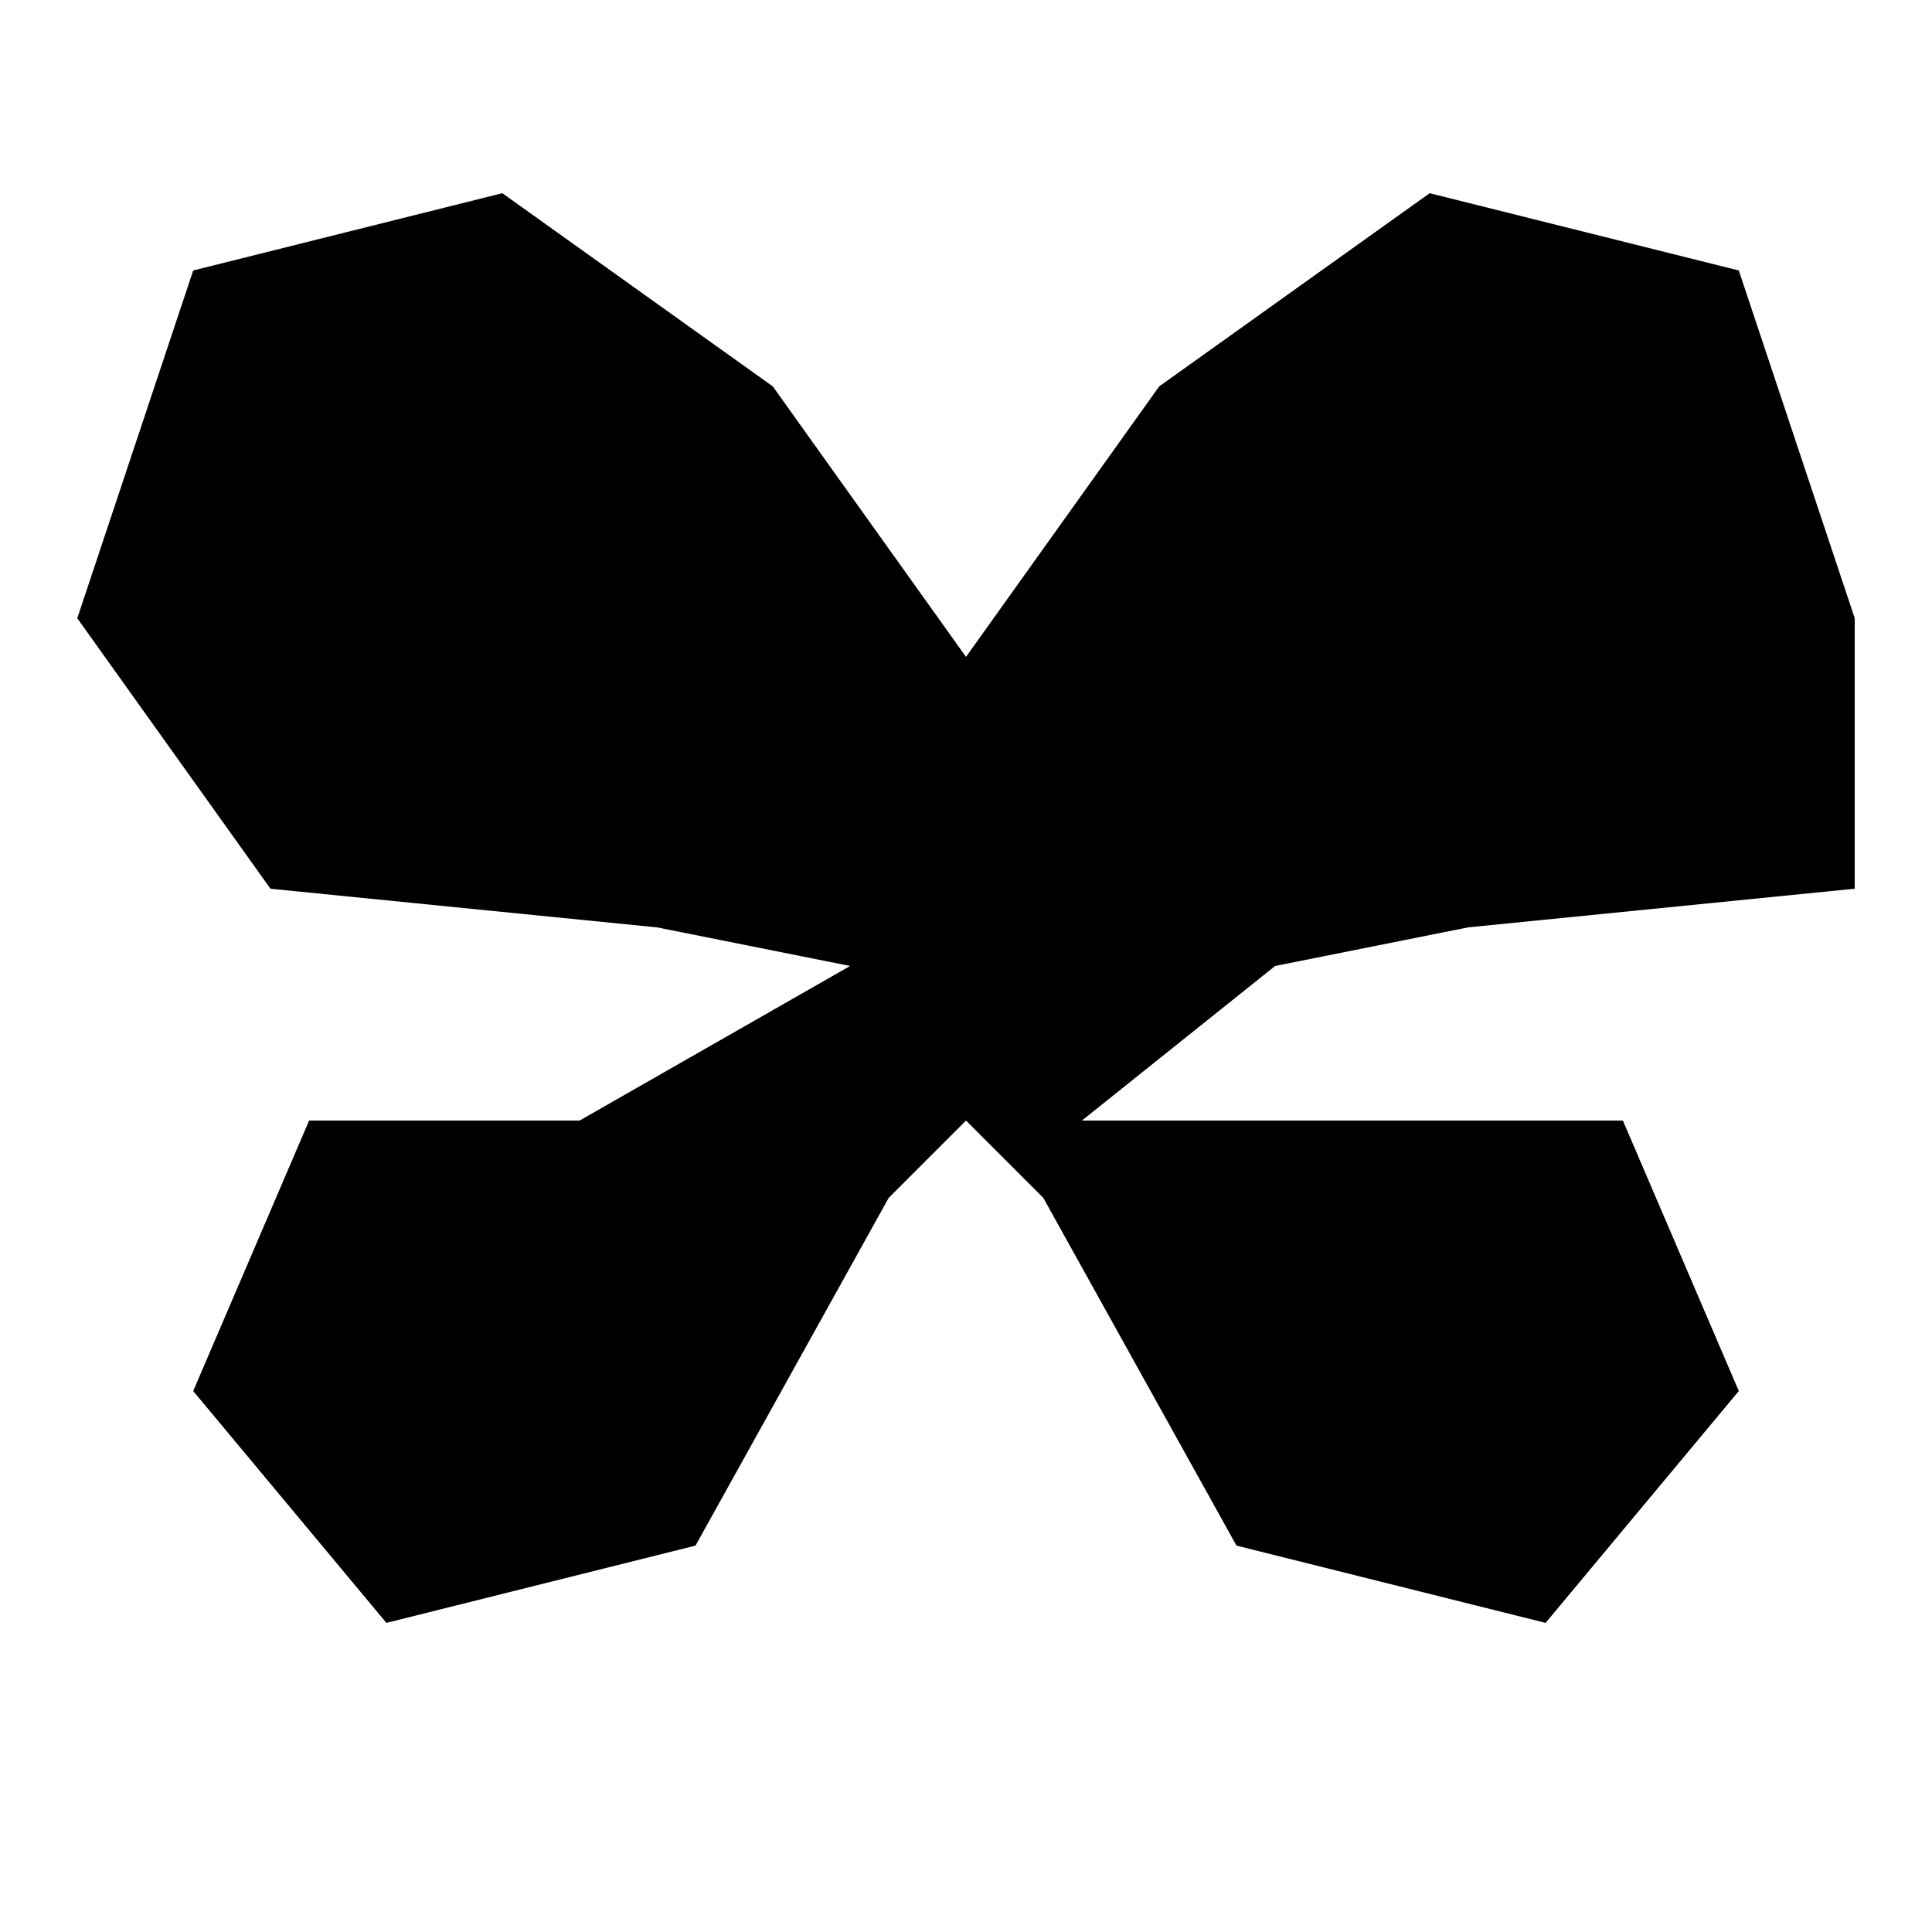
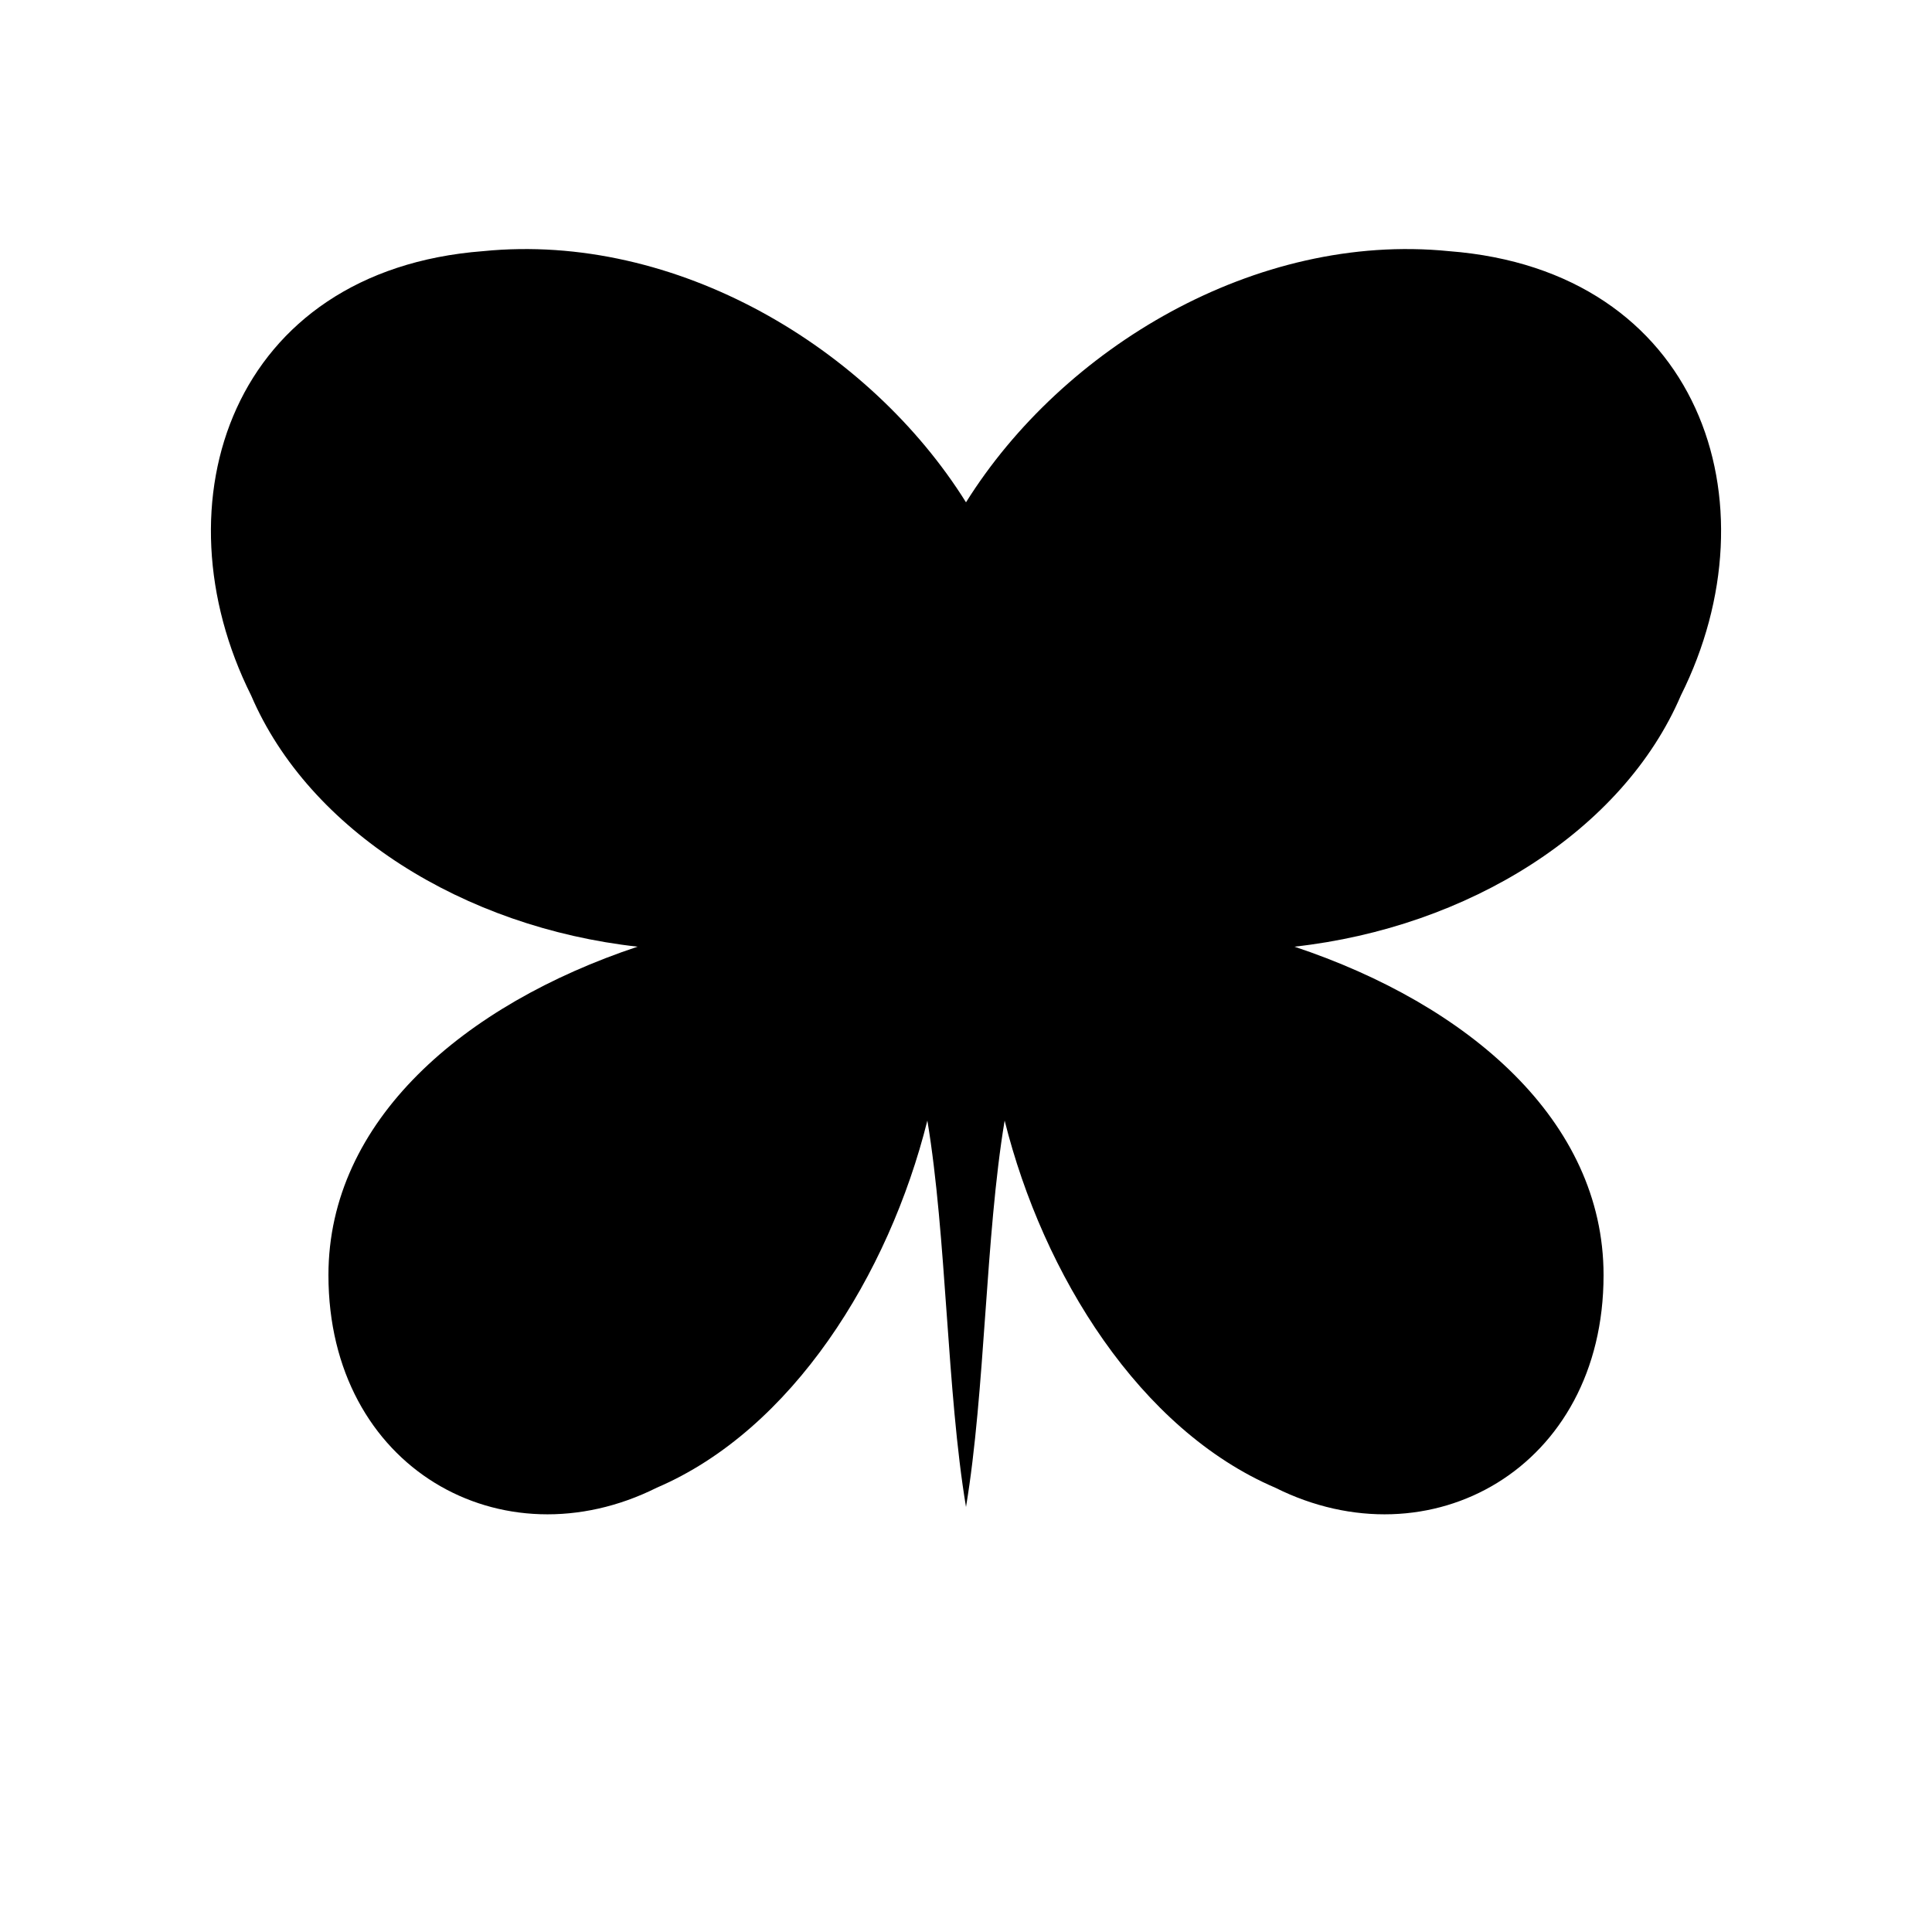
<svg xmlns="http://www.w3.org/2000/svg" viewBox="0 0 100 100">
-   <polygon points="50,34 40,20 26,10 10,14 4,32 14,46 34,48 44,50 30,58 16,58 10,72 20,84 36,80 46,62 50,58 54,62 64,80 80,84 90,72 84,58 70,58 56,58 66,50 76,48 96,46 96,32 90,14 74,10 60,20" />
+   <path d="M 50 26            C 45 18 35 12 25 13            C 12 14 8 26 13 36            C 16 43 24 48 33 49            C 24 52 17 58 17 66            C 17 76 26 81 34 77            C 41 74 46 66 48 58            C 49 64 49 72 50 78            C 51 72 51 64 52 58            C 54 66 59 74 66 77            C 74 81 83 76 83 66            C 83 58 76 52 67 49            C 76 48 84 43 87 36            C 92 26 88 14 75 13            C 65 12 55 18 50 26 Z" />
</svg>
